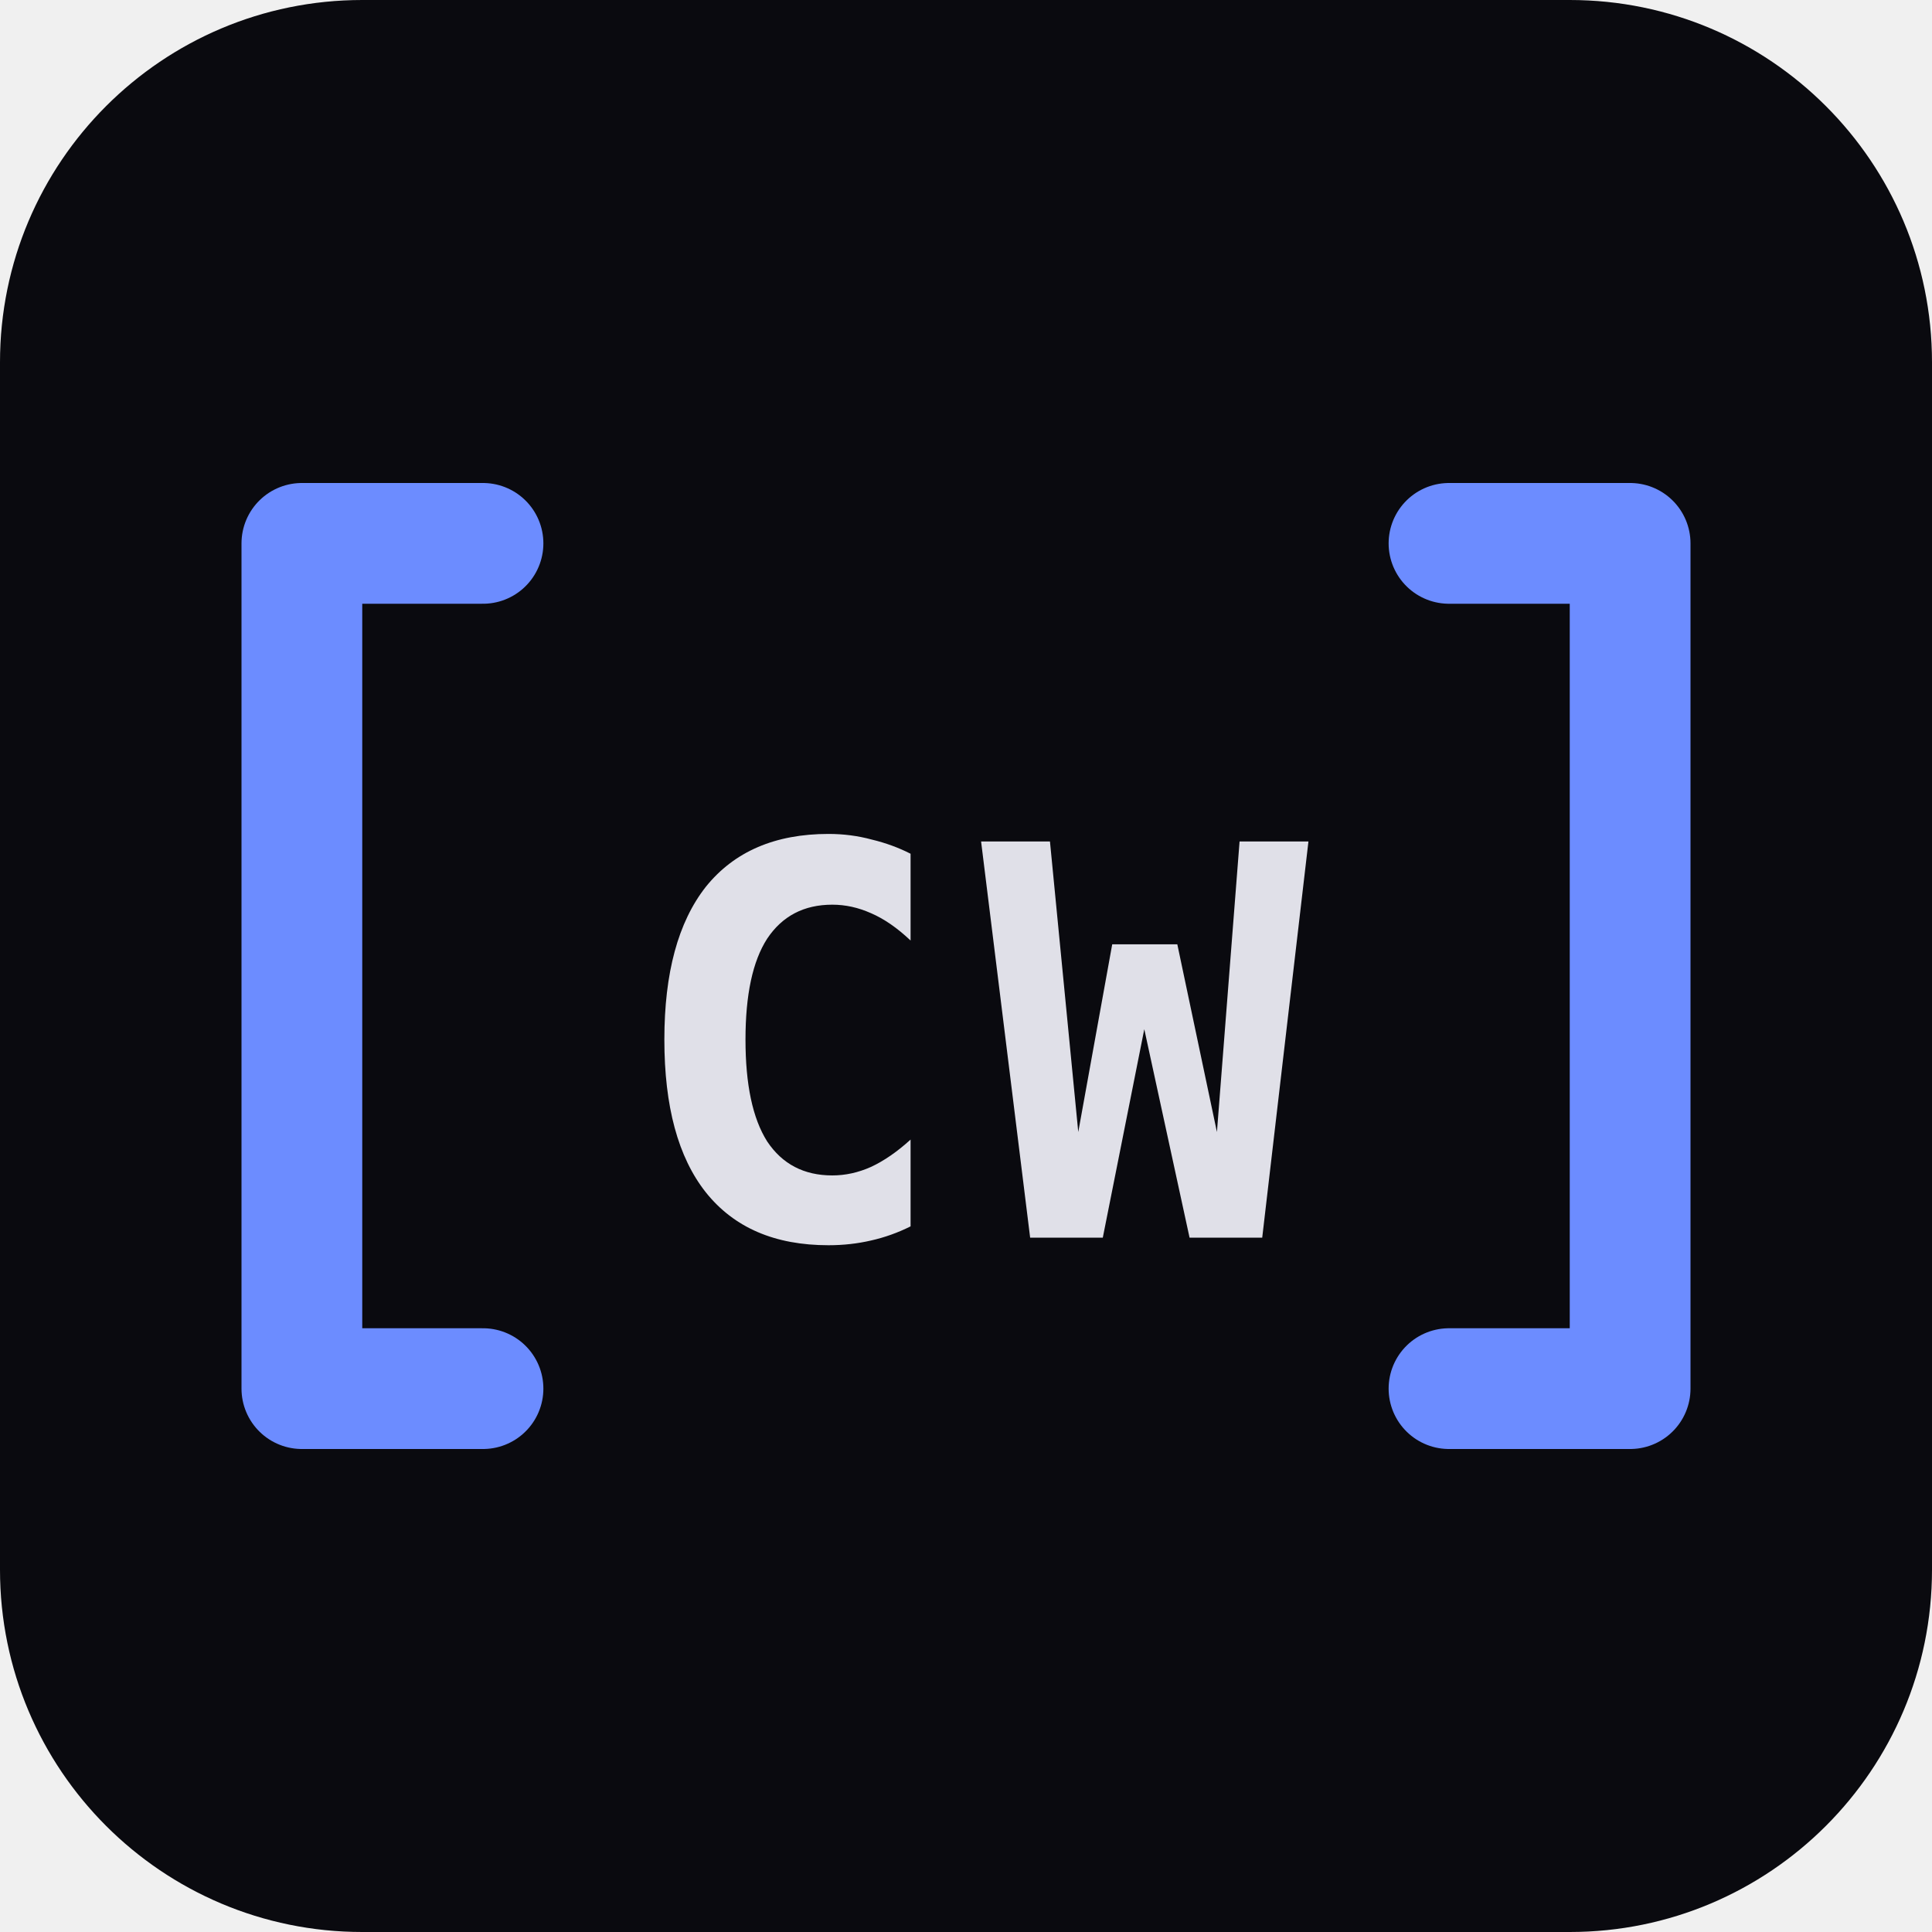
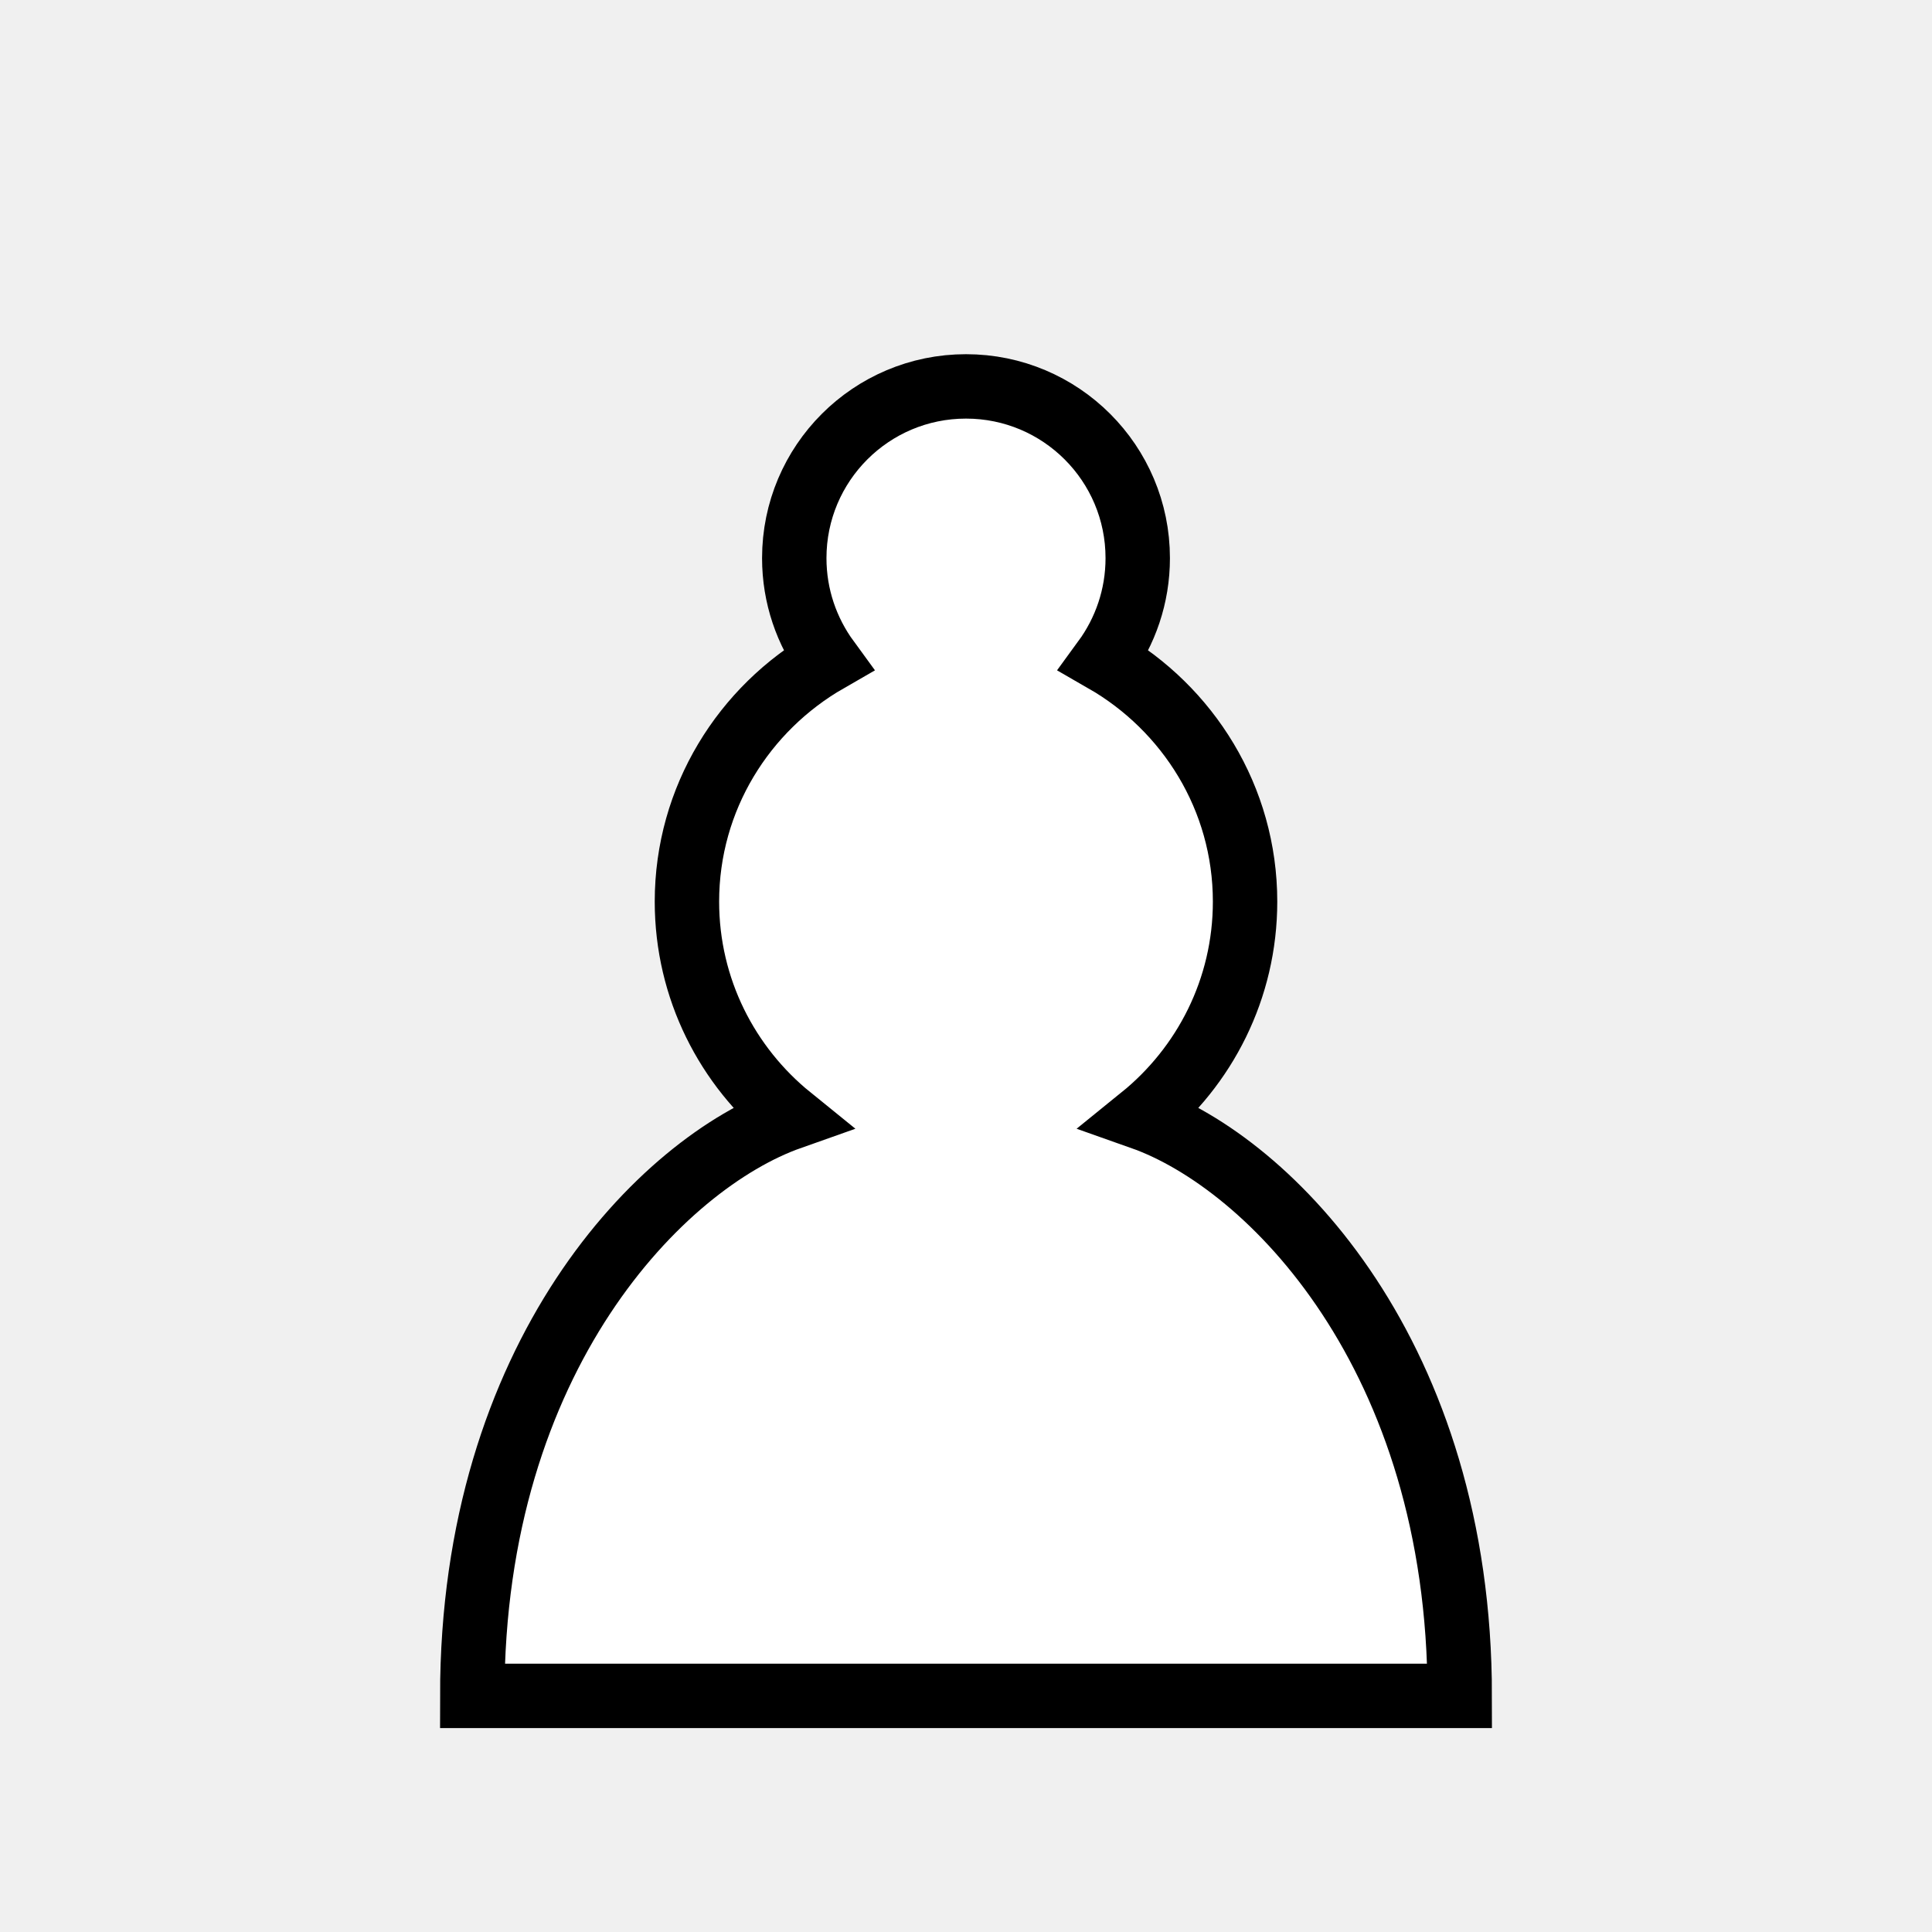
- <svg xmlns="http://www.w3.org/2000/svg" viewBox="0 0 32 32" width="32" height="32">
-   <rect width="32" height="32" rx="6" fill="#0a0a0f" />
-   <path d="M8 9 L5 9 L5 23 L8 23" stroke="#6c8cff" stroke-width="2" fill="none" stroke-linecap="round" stroke-linejoin="round" />
-   <path d="M24 9 L27 9 L27 23 L24 23" stroke="#6c8cff" stroke-width="2" fill="none" stroke-linecap="round" stroke-linejoin="round" />
-   <text x="16" y="20.5" font-family="'SF Mono', 'Fira Code', monospace" font-size="9" font-weight="700" fill="#e0e0e8" text-anchor="middle" letter-spacing="0.5">CW</text>
+ <svg xmlns="http://www.w3.org/2000/svg" viewBox="0 0 45 45">
+   <path fill="#fff" stroke="#000" stroke-linecap="round" stroke-width="1.5" d="M22.5 9c-2.21 0-4 1.79-4 4 0 .89.29 1.71.78 2.38C17.33 16.5 16 18.59 16 21c0 2.03.94 3.84 2.41 5.03-3 1.06-7.41 5.55-7.41 13.47h23c0-7.92-4.41-12.41-7.41-13.47 1.47-1.19 2.41-3 2.41-5.03 0-2.41-1.33-4.5-3.28-5.62.49-.67.78-1.49.78-2.38 0-2.21-1.79-4-4-4z" />
</svg>
